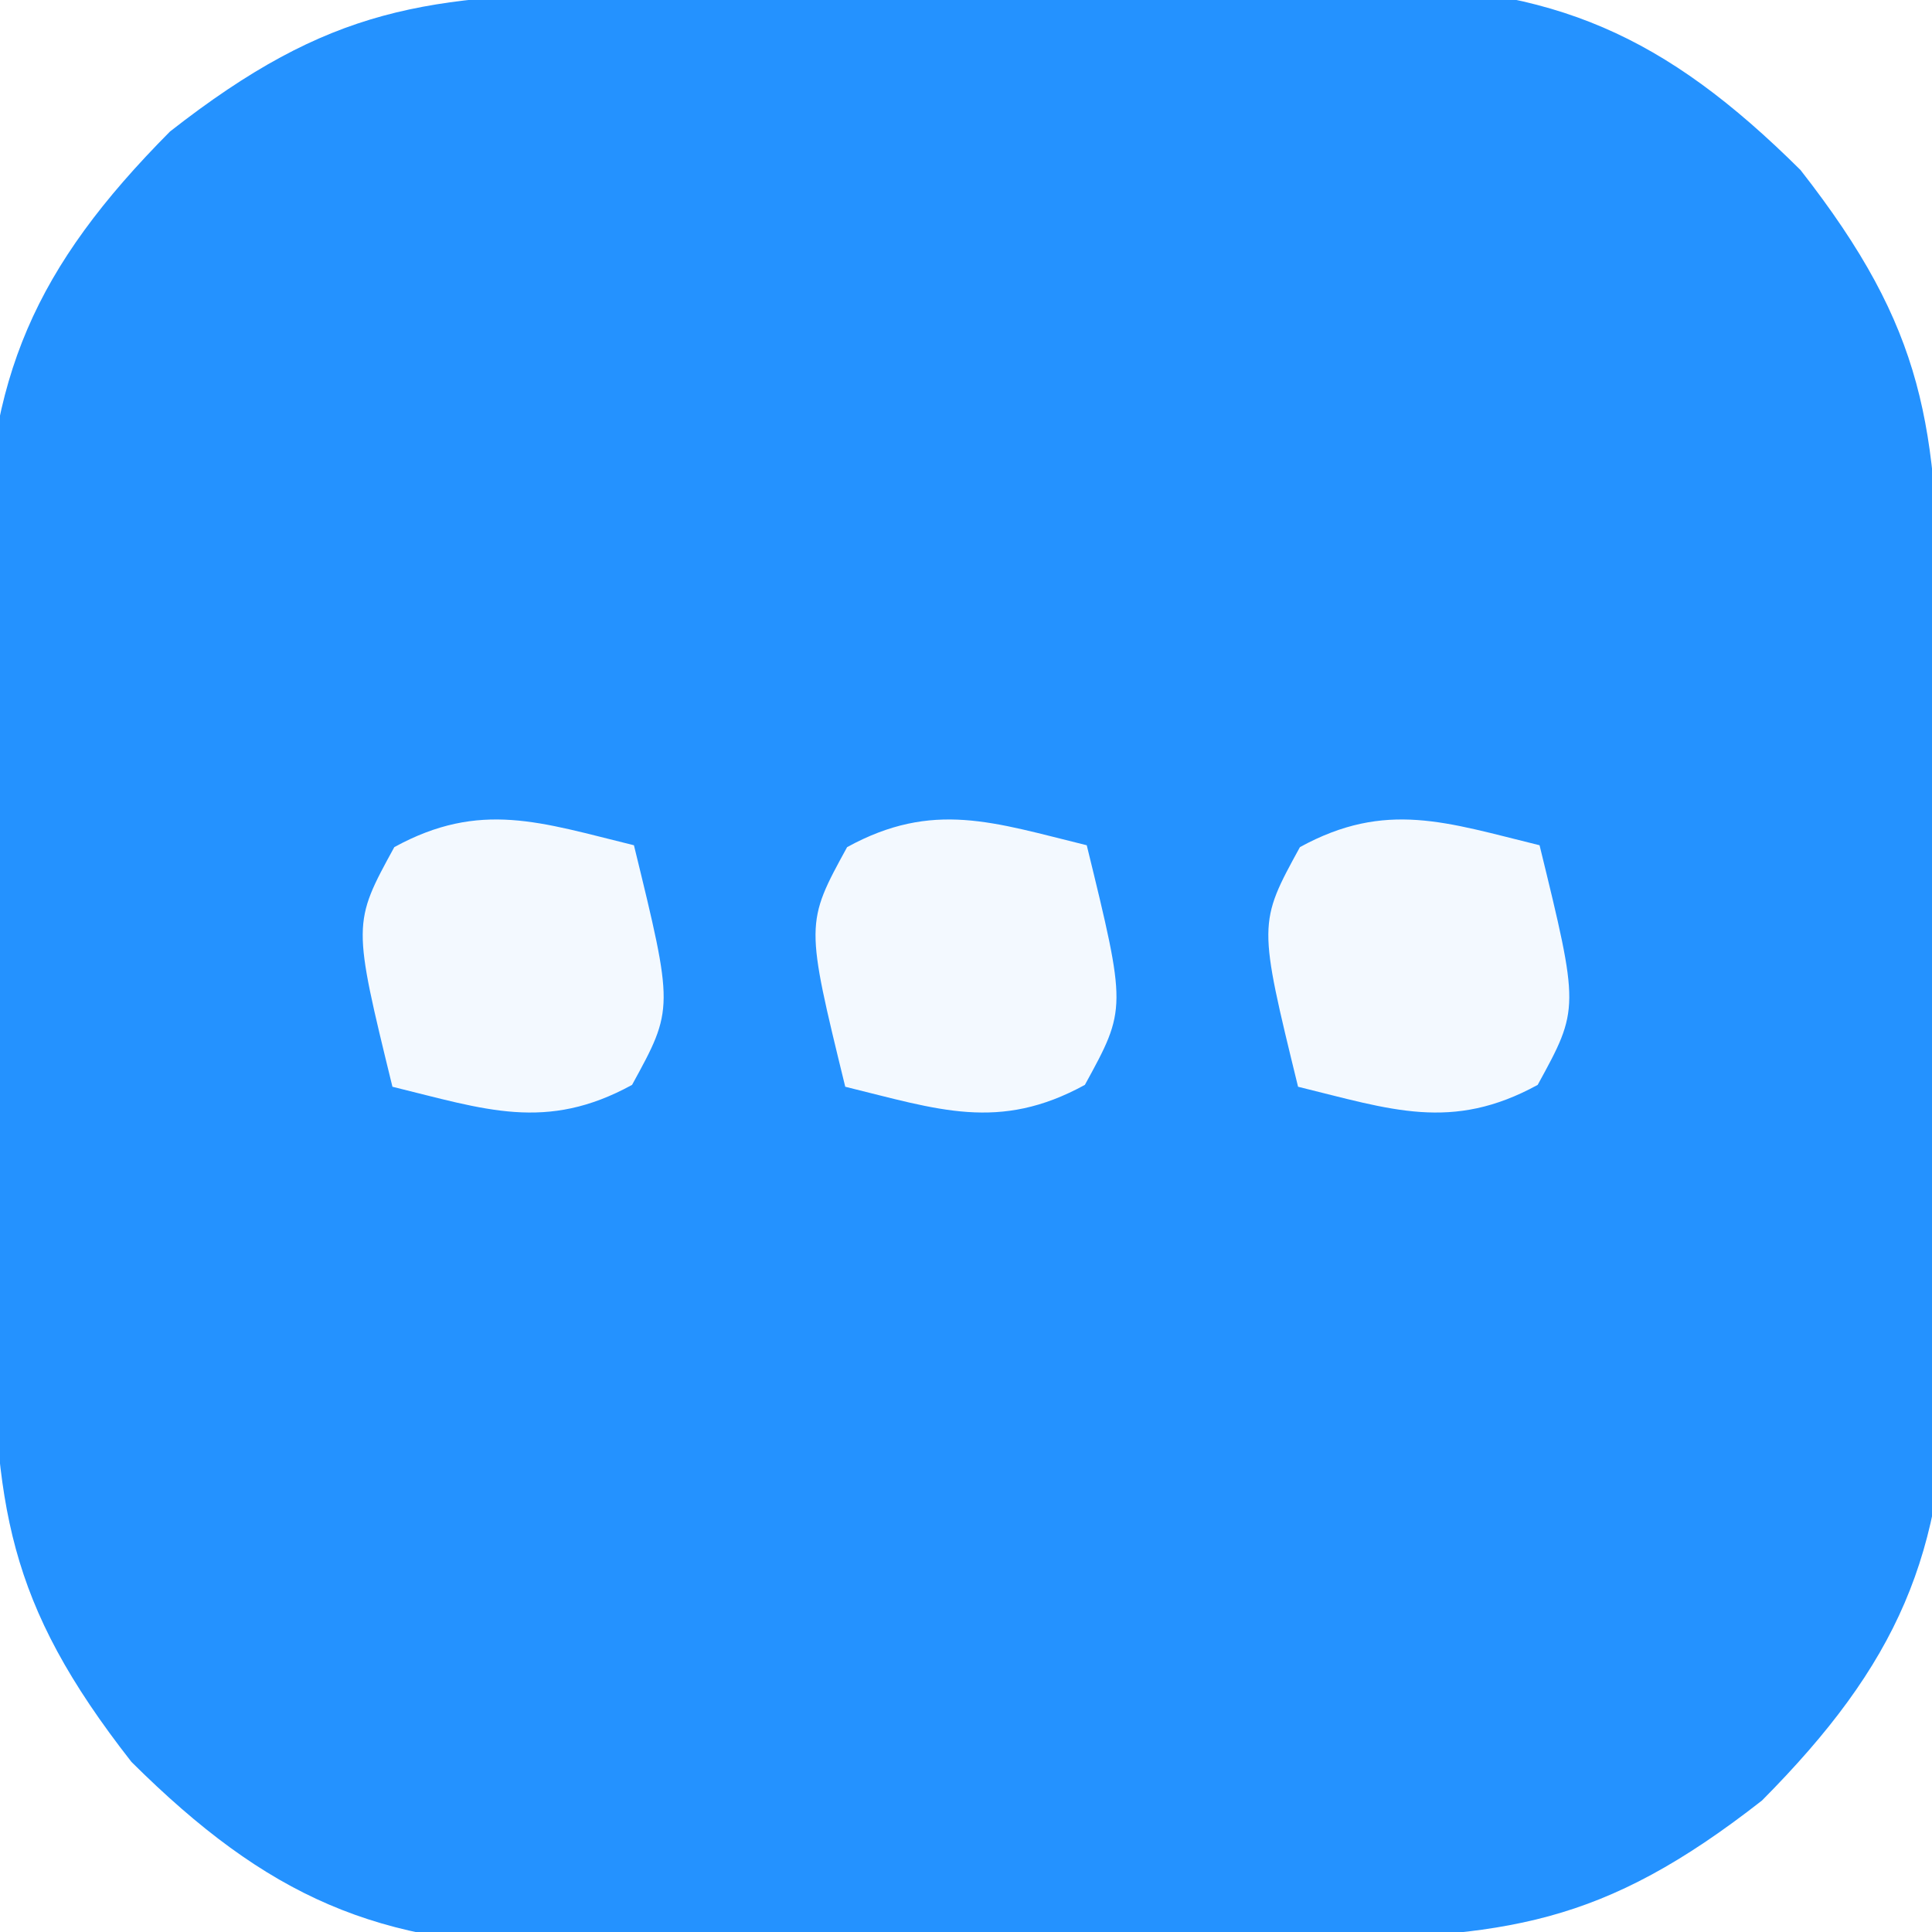
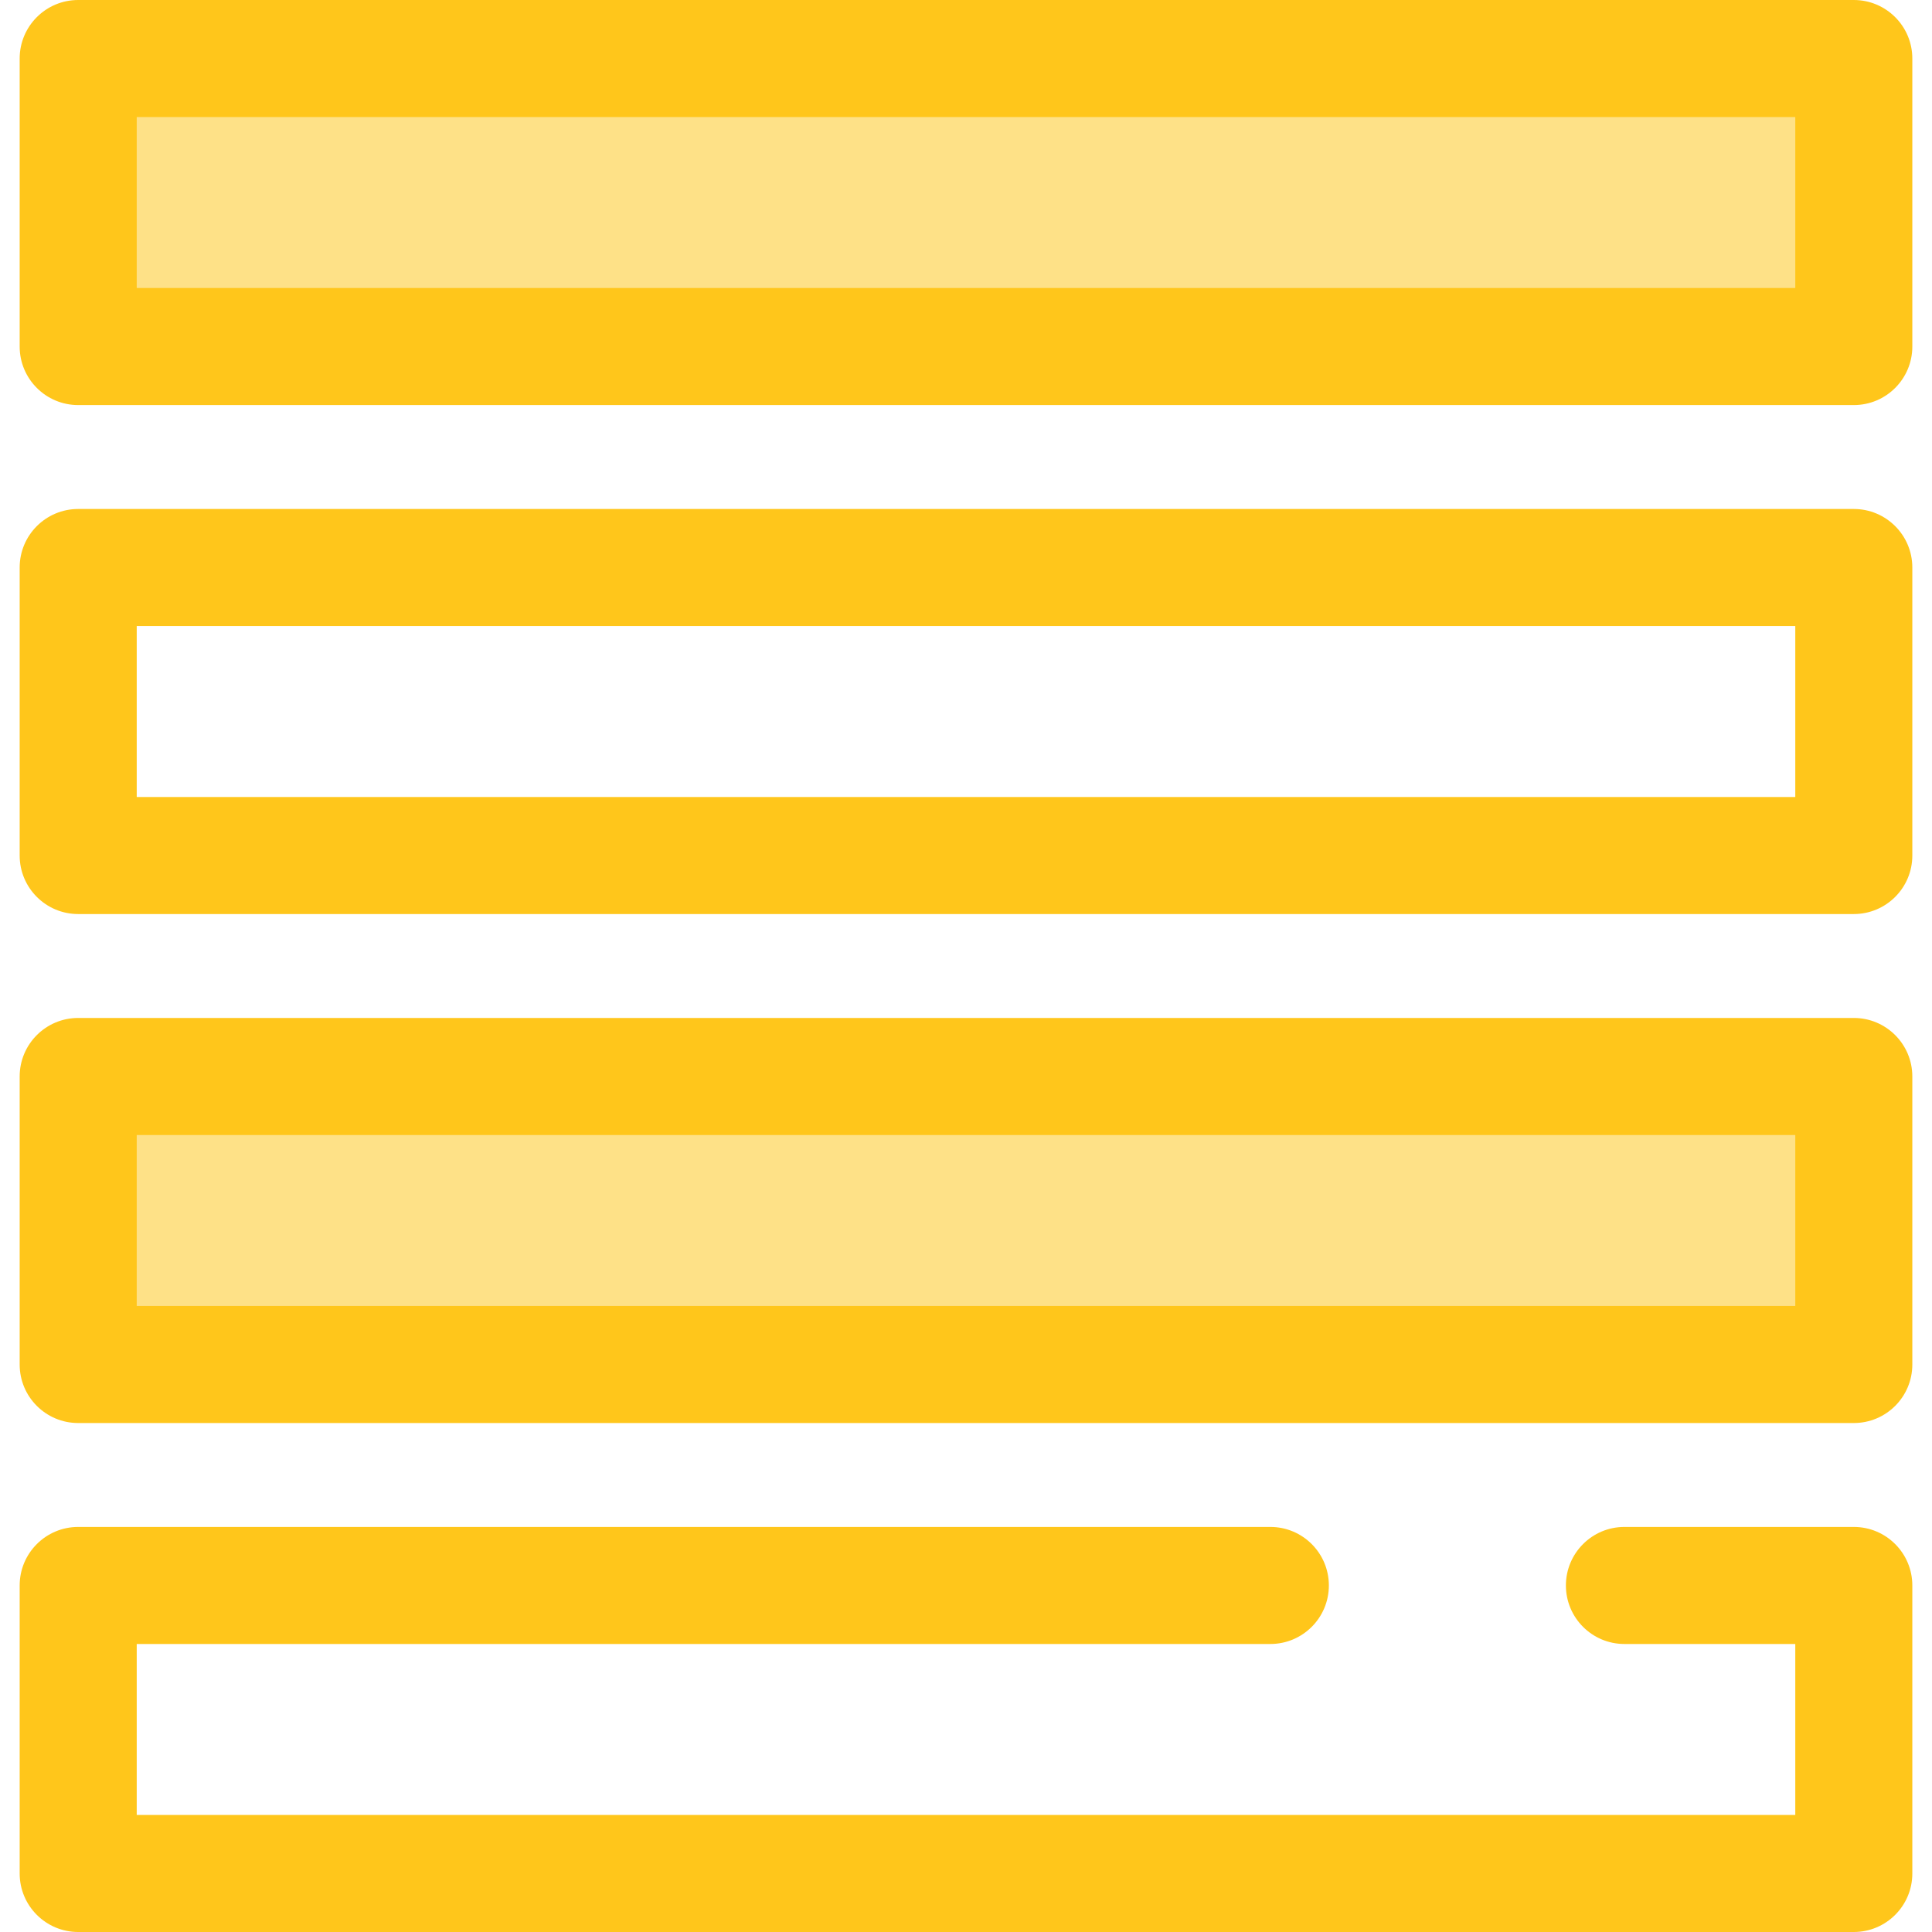
- <svg xmlns="http://www.w3.org/2000/svg" version="1.1" width="64" height="64">
-   <path d="M0 0 C0.871 -0.008 1.742 -0.016 2.639 -0.024 C4.485 -0.038 6.331 -0.049 8.177 -0.057 C10.991 -0.074 13.804 -0.118 16.617 -0.162 C18.411 -0.172 20.206 -0.181 22 -0.188 C23.257 -0.214 23.257 -0.214 24.539 -0.241 C30.755 -0.218 34.404 1.397 38.91 5.871 C43.06 11.173 43.446 14.354 43.504 20.973 C43.512 21.843 43.52 22.714 43.528 23.611 C43.542 25.457 43.553 27.303 43.561 29.149 C43.578 31.963 43.622 34.776 43.666 37.59 C43.676 39.384 43.685 41.178 43.691 42.973 C43.709 43.81 43.726 44.648 43.744 45.511 C43.722 51.728 42.107 55.376 37.633 59.883 C32.331 64.032 29.15 64.419 22.531 64.477 C21.66 64.485 20.79 64.493 19.893 64.501 C18.047 64.515 16.201 64.526 14.354 64.533 C11.541 64.551 8.728 64.595 5.914 64.639 C4.12 64.649 2.326 64.657 0.531 64.664 C-0.725 64.69 -0.725 64.69 -2.007 64.717 C-8.224 64.694 -11.872 63.08 -16.379 58.605 C-20.528 53.304 -20.915 50.122 -20.973 43.504 C-20.981 42.633 -20.989 41.762 -20.997 40.865 C-21.011 39.019 -21.022 37.173 -21.03 35.327 C-21.047 32.513 -21.091 29.7 -21.135 26.887 C-21.145 25.092 -21.153 23.298 -21.16 21.504 C-21.178 20.666 -21.195 19.828 -21.213 18.965 C-21.19 12.749 -19.576 9.1 -15.102 4.594 C-9.8 0.444 -6.618 0.058 0 0 Z " fill="#2492FF" transform="translate(20.73438,-0.2382812)" />
-   <path d="M0 0 C1.323 5.411 1.323 5.411 -0.062 7.938 C-2.911 9.5 -4.935 8.749 -8 8 C-9.323 2.589 -9.323 2.589 -7.938 0.062 C-5.089 -1.5 -3.065 -0.749 0 0 Z " fill="#F3F9FF" transform="translate(51,28)" />
-   <path d="M0 0 C1.323 5.411 1.323 5.411 -0.062 7.938 C-2.911 9.5 -4.935 8.749 -8 8 C-9.323 2.589 -9.323 2.589 -7.938 0.062 C-5.089 -1.5 -3.065 -0.749 0 0 Z " fill="#F3F9FF" transform="translate(36,28)" />
-   <path d="M0 0 C1.323 5.411 1.323 5.411 -0.062 7.938 C-2.911 9.5 -4.935 8.749 -8 8 C-9.323 2.589 -9.323 2.589 -7.938 0.062 C-5.089 -1.5 -3.065 -0.749 0 0 Z " fill="#F3F9FF" transform="translate(21,28)" />
+ <svg xmlns="http://www.w3.org/2000/svg" version="1.1" id="Layer_1" viewBox="0 0 512 512" xml:space="preserve">
+   <rect x="20.723" y="15.51" style="fill:#FEE187;" width="470.55" height="76.326" />
+   <g>
+     <path style="fill:#FFC61B;" d="M491.277,107.347H20.723c-8.566,0-15.51-6.944-15.51-15.51V15.51C5.213,6.944,12.157,0,20.723,0   h470.553c8.566,0,15.51,6.944,15.51,15.51v76.326C506.787,100.403,499.843,107.347,491.277,107.347z M36.234,76.326h439.533V31.021   H36.234V76.326z" />
+     <path style="fill:#FFC61B;" d="M491.277,242.232H20.723c-8.566,0-15.51-6.944-15.51-15.51v-76.326c0-8.566,6.944-15.51,15.51-15.51   h470.553c8.566,0,15.51,6.944,15.51,15.51v76.326C506.787,235.288,499.843,242.232,491.277,242.232z M36.234,211.211h439.533   v-45.305H36.234V211.211z" />
+   </g>
+   <rect x="20.723" y="285.28" style="fill:#FEE187;" width="470.55" height="76.326" />
+   <g>
+     <path style="fill:#FFC61B;" d="M491.277,377.117H20.723c-8.566,0-15.51-6.944-15.51-15.51V285.28c0-8.566,6.944-15.51,15.51-15.51   h470.553c8.566,0,15.51,6.944,15.51,15.51v76.326C506.787,370.173,499.843,377.117,491.277,377.117z M36.234,346.096h439.533   v-45.305H36.234V346.096z" />
+     <path style="fill:#FFC61B;" d="M491.277,512H20.723c-8.566,0-15.51-6.944-15.51-15.51v-76.326c0-8.566,6.944-15.51,15.51-15.51   h315.93c8.566,0,15.51,6.944,15.51,15.51c0,8.566-6.944,15.51-15.51,15.51H36.234v45.305h439.533v-45.305H430.49   c-8.566,0-15.51-6.944-15.51-15.51c0-8.566,6.944-15.51,15.51-15.51h60.786c8.566,0,15.51,6.944,15.51,15.51v76.326   C506.787,505.056,499.843,512,491.277,512z" />
+   </g>
</svg>
